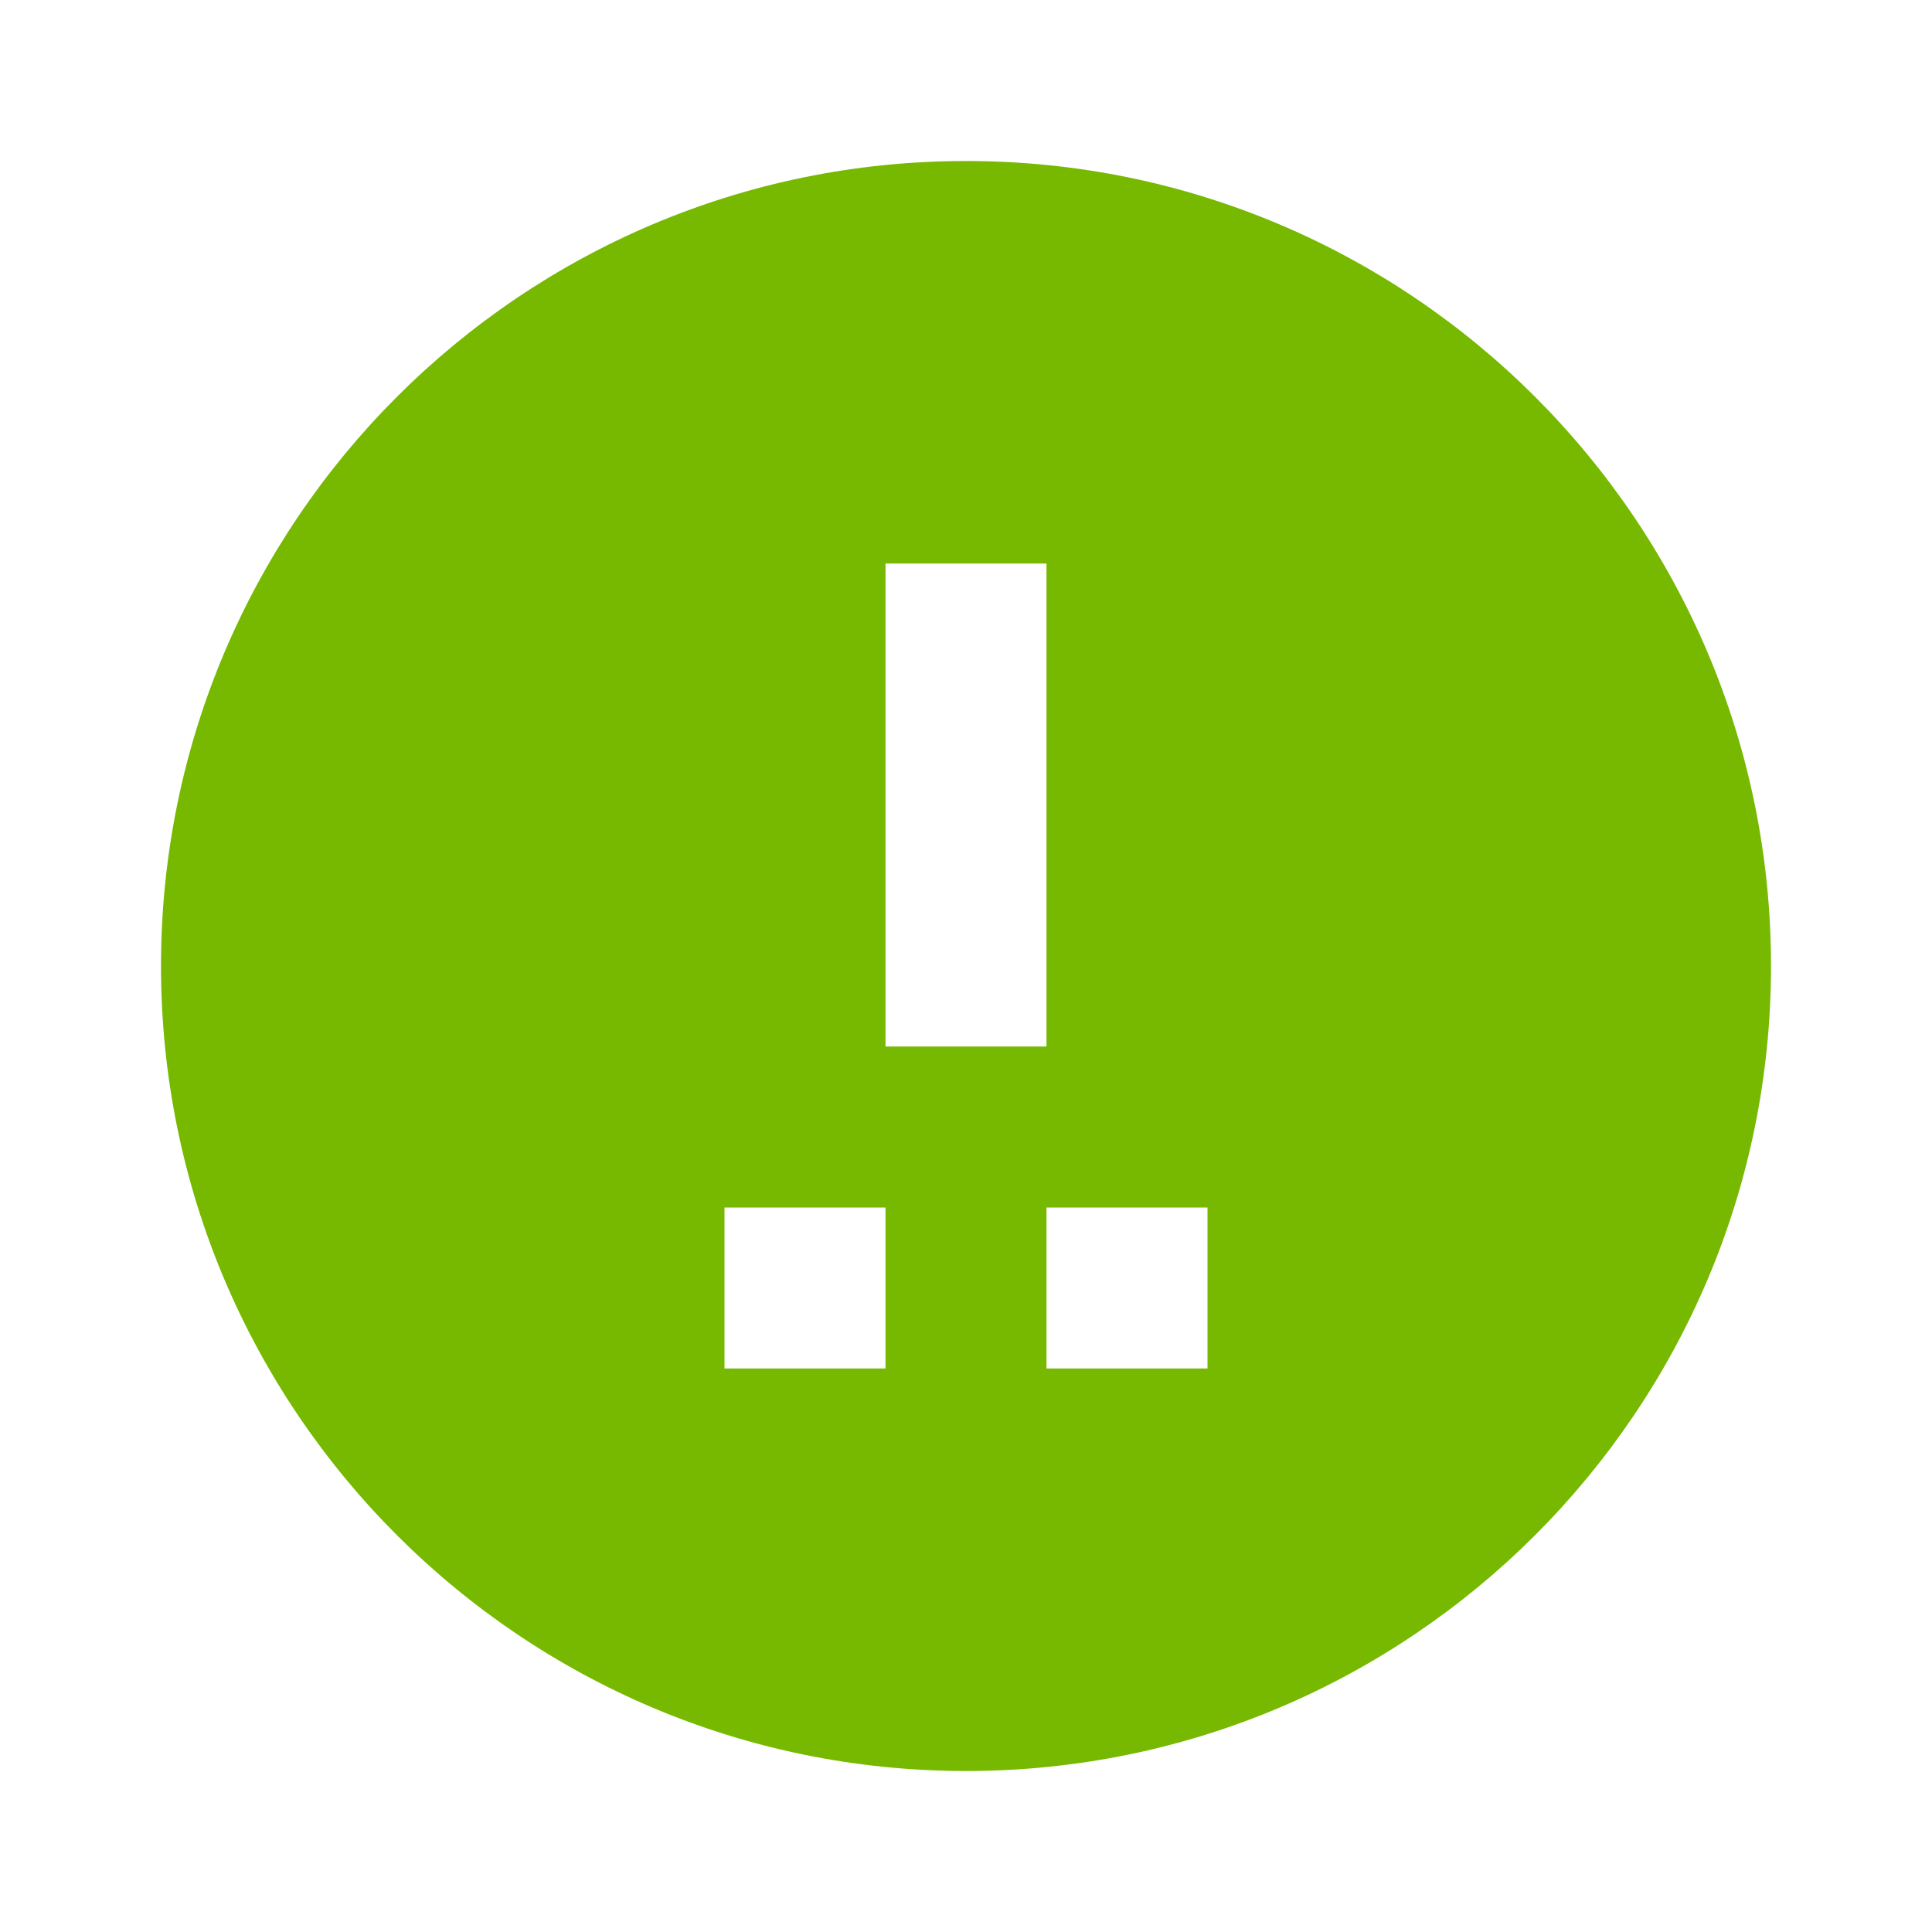
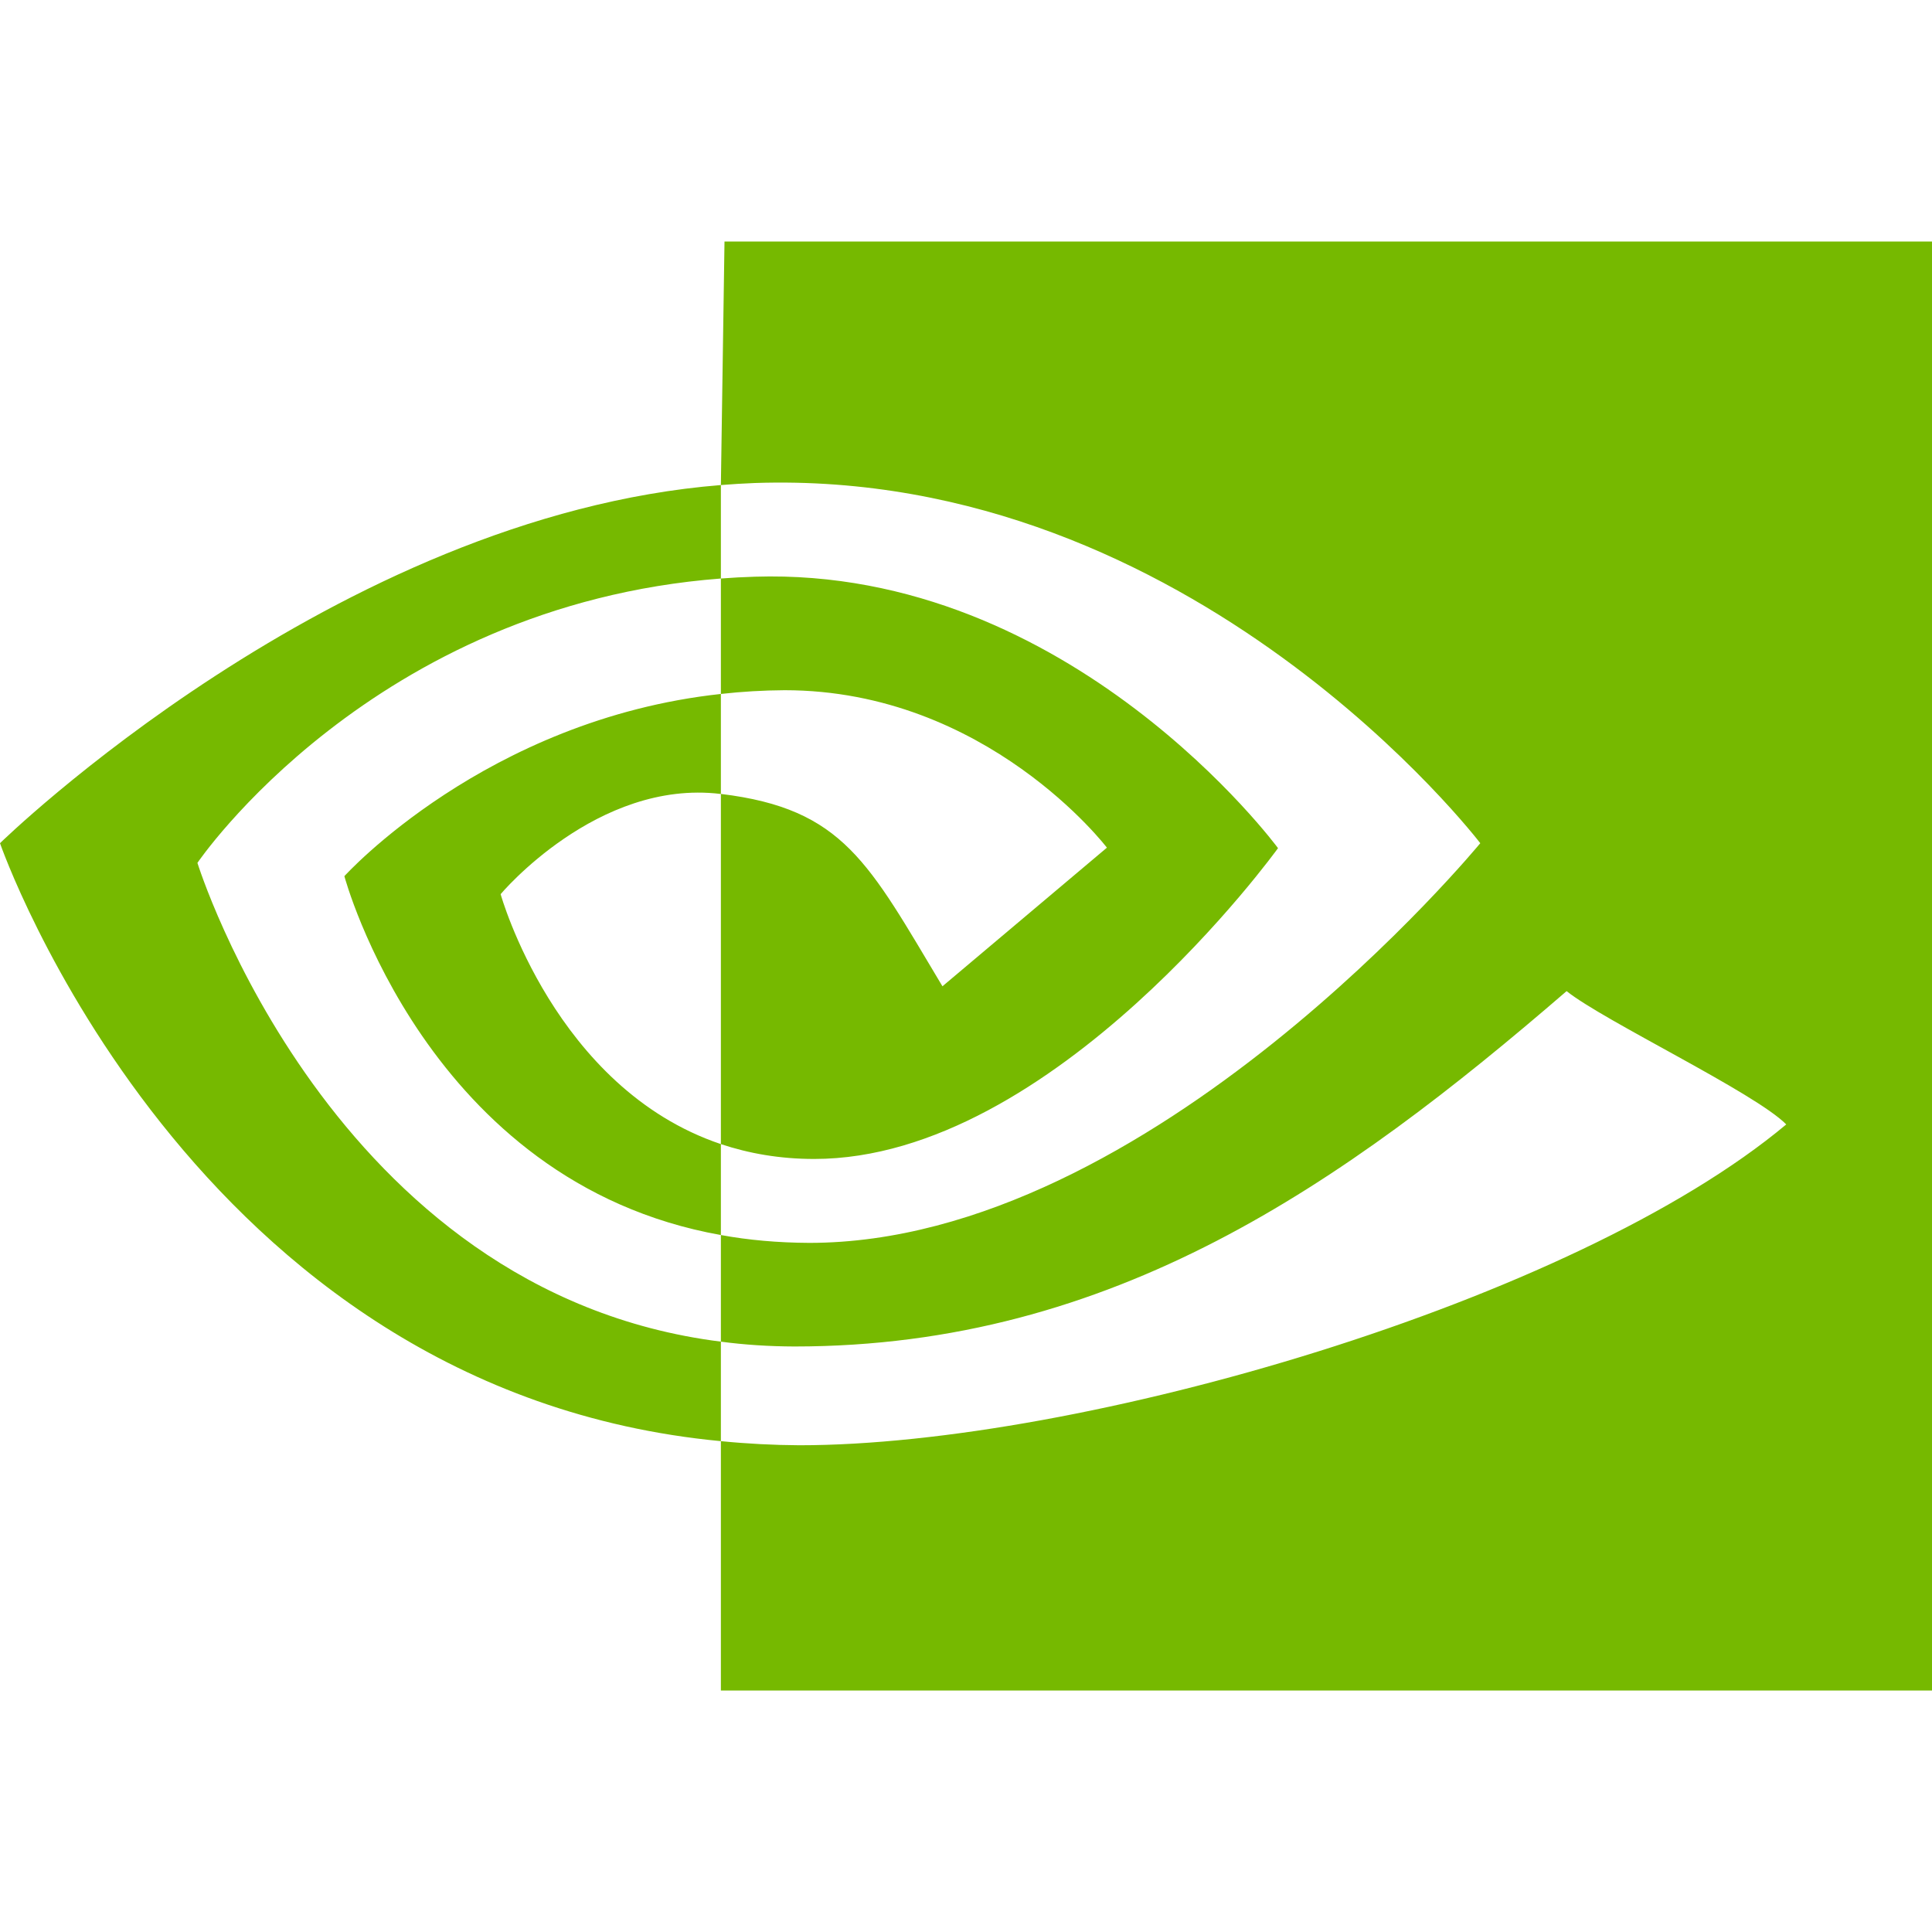
- <svg xmlns="http://www.w3.org/2000/svg" viewBox="0 0 24 24" fill="#76b900">
-   <path d="M12 2C6.48 2 2 6.48 2 12s4.48 10 10 10 10-4.48 10-10S17.52 2 12 2zm-1 15h-2v-2h2v2zm4 0h-2v-2h2v2zm-2-4h-2V7h2v6z" />
+ <svg xmlns="http://www.w3.org/2000/svg" viewBox="0 0 16 16" fill="none">
+   <path d="M1.635 7.146S3.08 5.012 5.97 4.791v-.774C2.77 4.273 0 6.983 0 6.983s1.57 4.536 5.97 4.952v-.824c-3.23-.406-4.335-3.965-4.335-3.965M5.97 9.475v.753c-2.44-.435-3.118-2.972-3.118-2.972S4.023 5.958 5.97 5.747v.828h-.004c-1.021-.123-1.82.83-1.82.83s.448 1.607 1.824 2.07M6 2l-.03 2.017A7 7 0 0 1 6.252 4c3.637-.123 6.007 2.983 6.007 2.983s-2.722 3.31-5.557 3.31q-.39-.002-.732-.065v.883q.292.039.61.04c2.638 0 4.546-1.348 6.394-2.943.307.246 1.561.842 1.819 1.104-1.757 1.47-5.852 2.657-8.173 2.657a7 7 0 0 1-.65-.034V14H16l.03-12zm-.03 3.747v-.956a6 6 0 0 1 .282-.015c2.616-.082 4.332 2.248 4.332 2.248S8.73 9.598 6.743 9.598c-.286 0-.542-.046-.773-.123v-2.9c1.018.123 1.223.572 1.835 1.593L9.167 7.02s-.994-1.304-2.67-1.304a5 5 0 0 0-.527.031" fill="#76b900" />
</svg>
